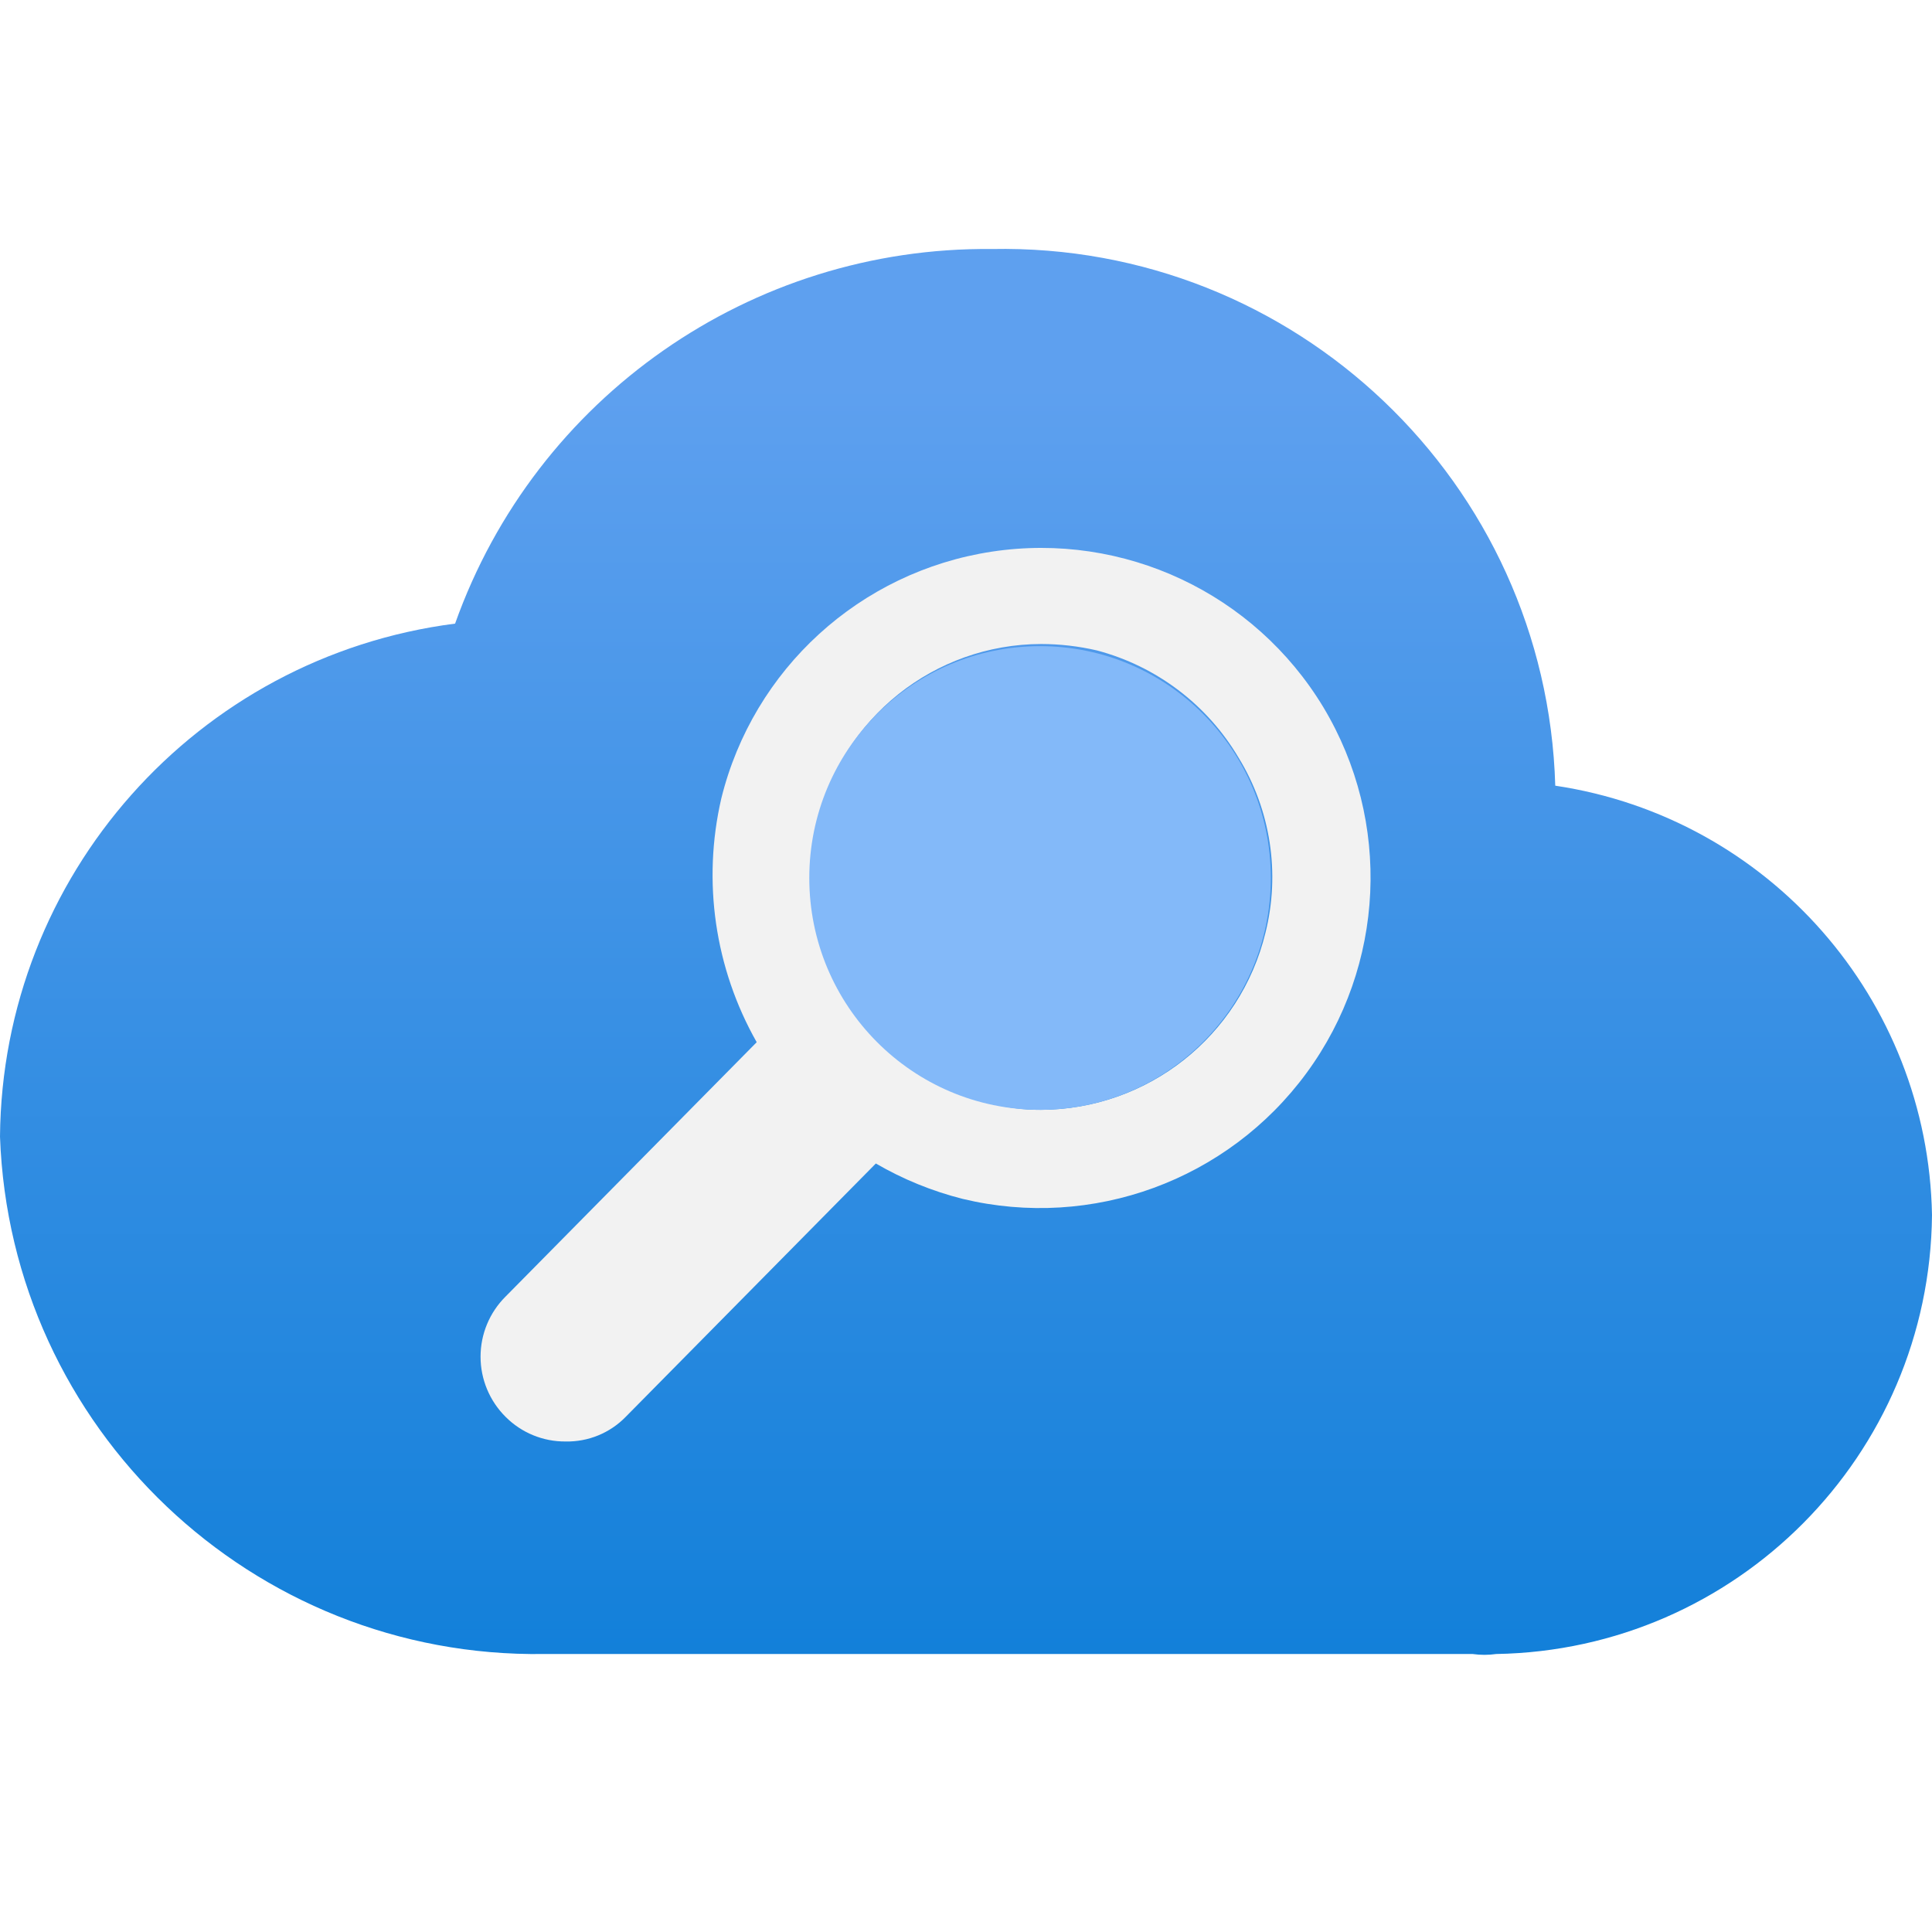
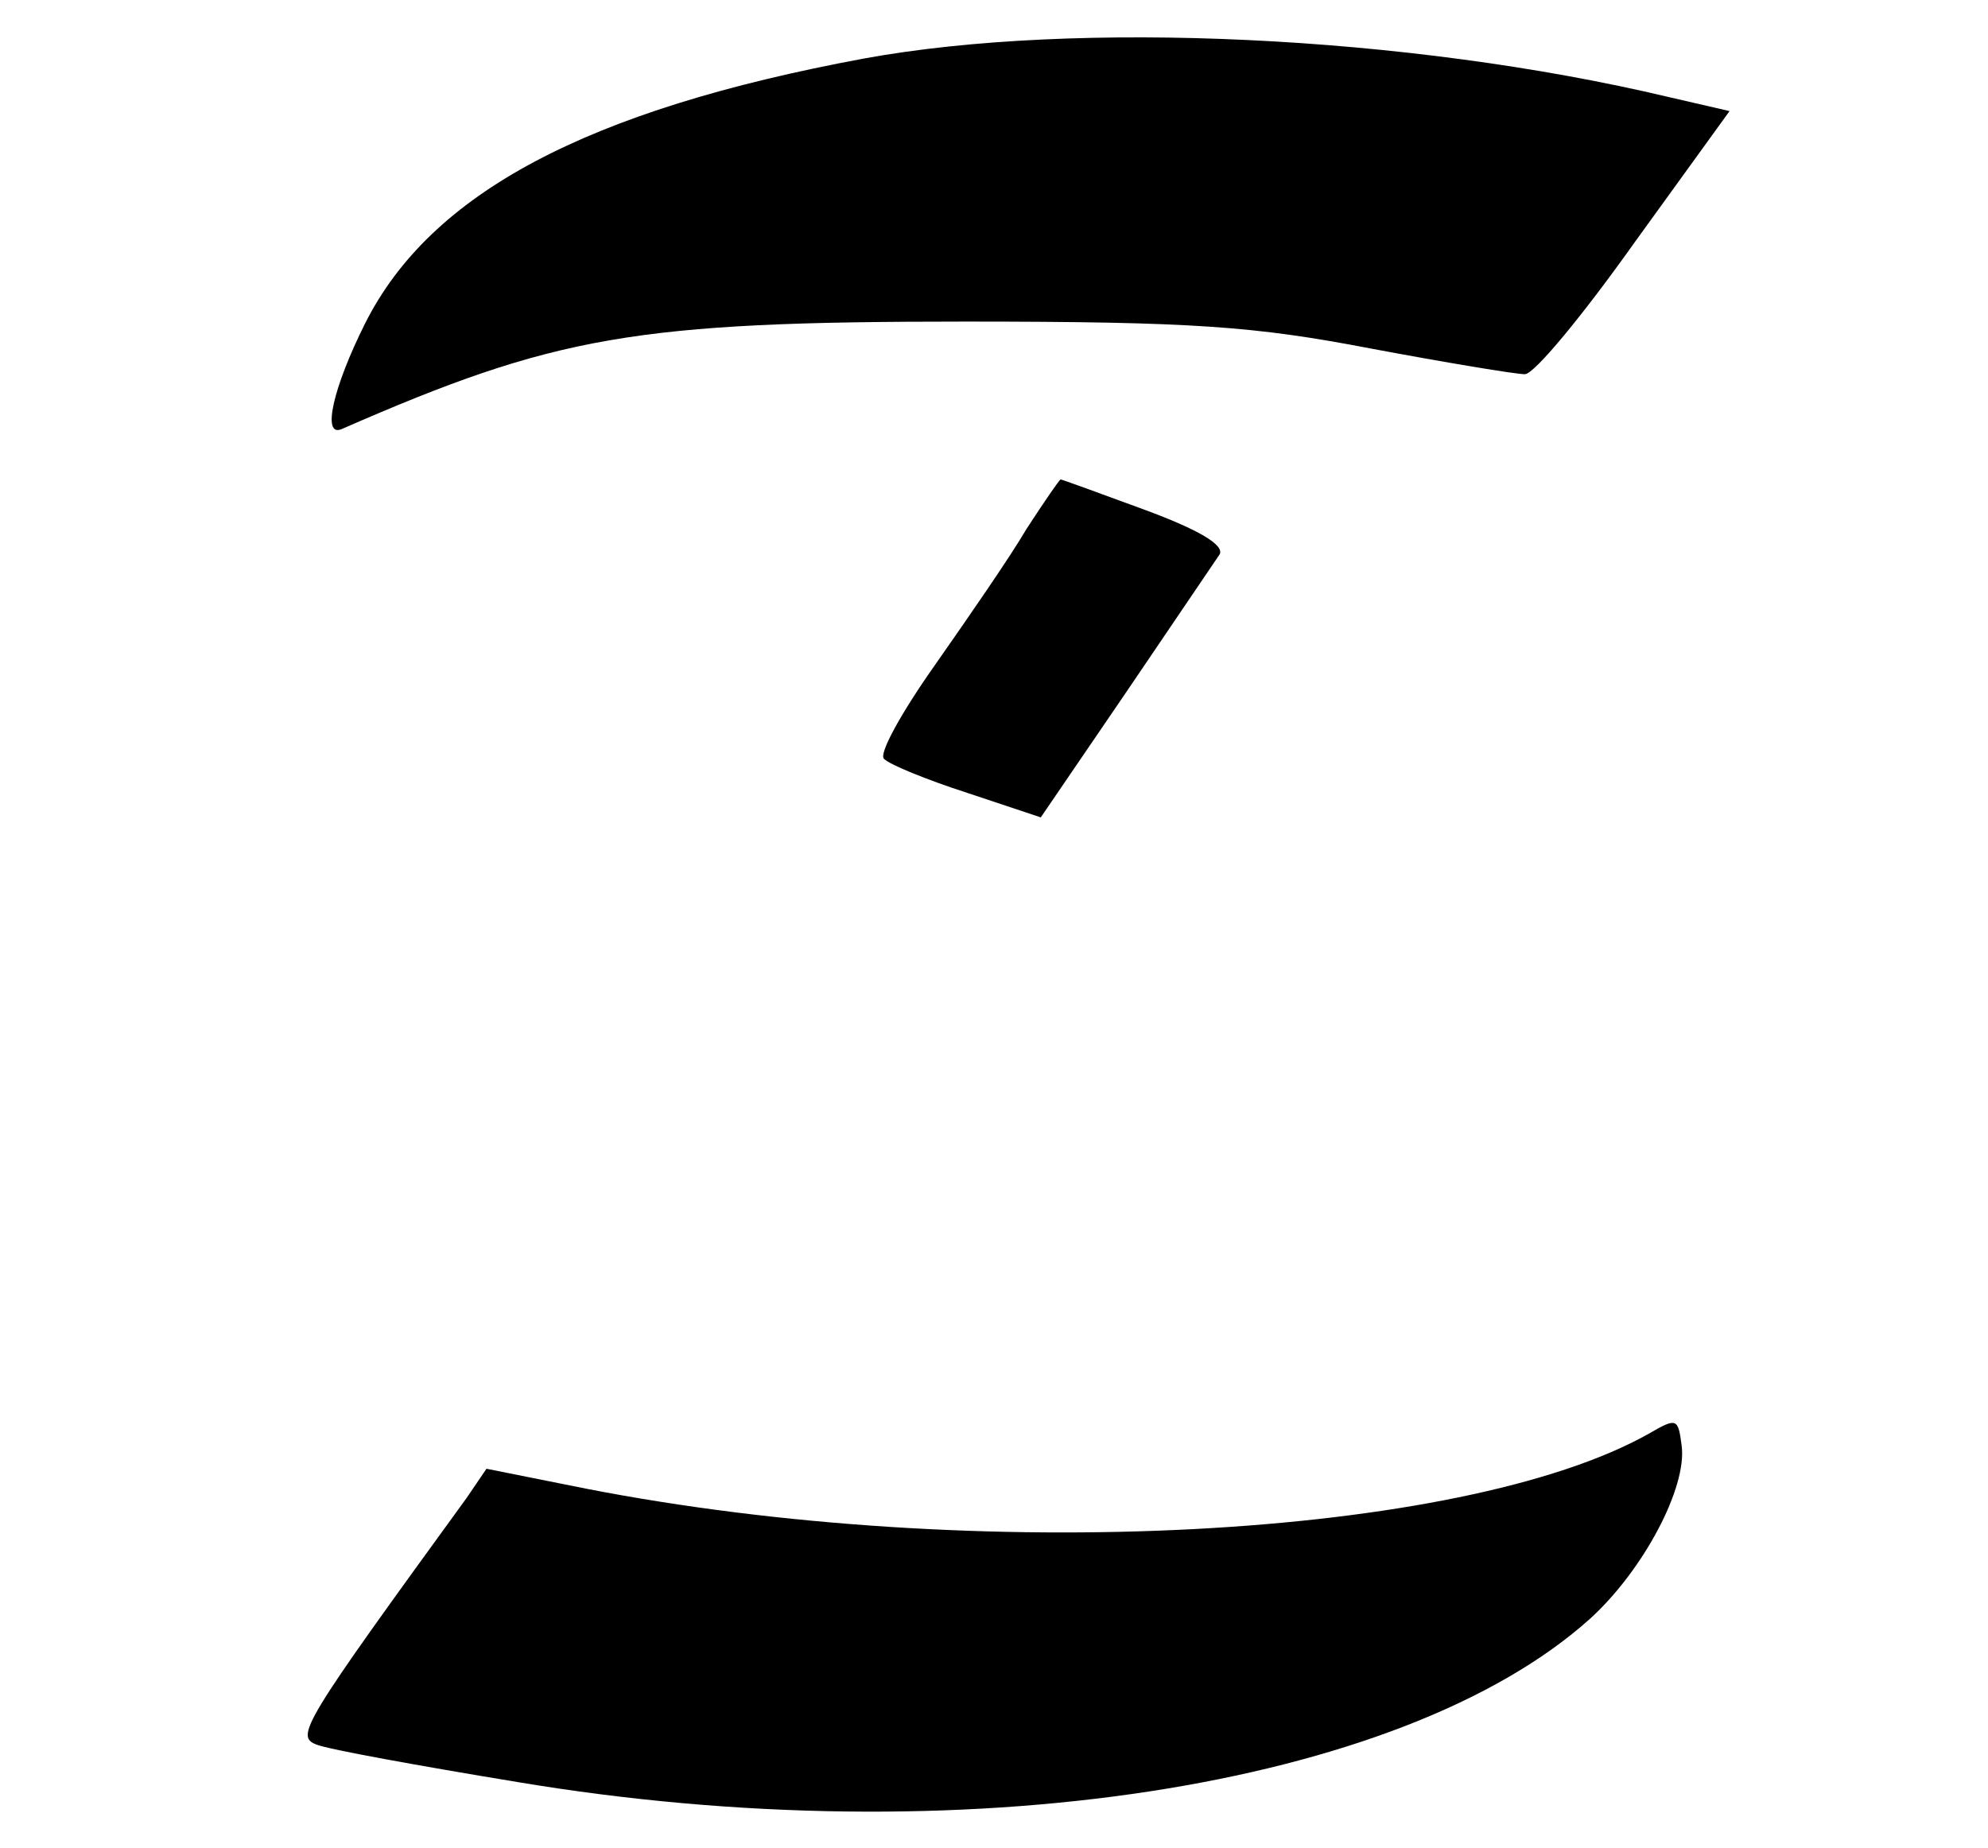
- <svg xmlns="http://www.w3.org/2000/svg" viewBox="0 0 18 18">
-   <defs>
-     <linearGradient id="a" x1="9" y1=".36" x2="9" y2="18.31" gradientUnits="userSpaceOnUse">
-       <stop offset=".18" stop-color="#5ea0ef" />
-       <stop offset="1" stop-color="#0078d4" />
-     </linearGradient>
-   </defs>
-   <path d="M18 11.32a4.12 4.12 0 00-3.51-4 5.15 5.15 0 00-5.25-5 5.25 5.25 0 00-5 3.49A4.86 4.86 0 000 10.59a5 5 0 005.07 4.82h8.65a.78.78 0 00.22 0A4.13 4.13 0 0018 11.32z" fill="url(#a)" />
-   <path d="M12.33 6.59a3.07 3.07 0 00-5.61.85 3.16 3.16 0 00.33 2.27l-2.34 2.37a.79.79 0 000 1.12.78.78 0 00.56.23.76.76 0 00.56-.23l2.33-2.36a3.14 3.14 0 00.81.33 3.08 3.08 0 003.36-4.58zm-.54 2.1a2.16 2.16 0 01-2.09 1.65 1.79 1.79 0 01-.51-.07 1.87 1.87 0 01-.7-.32 2.13 2.13 0 01-.56-.56 2.17 2.17 0 01-.31-1.73A2.14 2.14 0 019.7 6a2.31 2.31 0 01.52.06 2.18 2.18 0 011.32 1 2.13 2.13 0 01.25 1.63z" fill="#f2f2f2" />
-   <ellipse cx="9.69" cy="8.18" rx="2.15" ry="2.16" fill="#83b9f9" />
+ <svg xmlns="http://www.w3.org/2000/svg" version="1.0" width="170pt" height="158pt" viewBox="0 0 170 158" preserveAspectRatio="xMidYMid meet">
+   <g transform="translate(0,158) scale(0.1,-0.1)" fill="#000000" stroke="none">
+     <path d="M739 1530 c-237 -44 -371 -115 -427 -227 -27 -54 -37 -97 -20 -90 183 80 251 92 533 92 195 0 248 -4 347 -23 64 -12 124 -22 132 -22 8 0 50 51 94 113 l81 112 -52 12 c-223 53 -507 66 -688 33z" />
+     <path d="M878 1128 c-14 -24 -50 -76 -78 -116 -29 -41 -49 -77 -44 -81 5 -5 37 -18 71 -29 l63 -21 73 107 c40 59 76 112 80 118 4 8 -18 21 -64 38 -38 14 -71 26 -72 26 -1 0 -14 -19 -29 -42z" />
+     <path d="M1410 354 c-160 -90 -576 -112 -909 -47 l-85 17 -17 -25 c-141 -194 -147 -204 -128 -211 10 -4 87 -18 172 -32 377 -63 756 -5 917 140 45 41 83 112 78 148 -3 23 -4 24 -28 10z" />
+   </g>
</svg>
